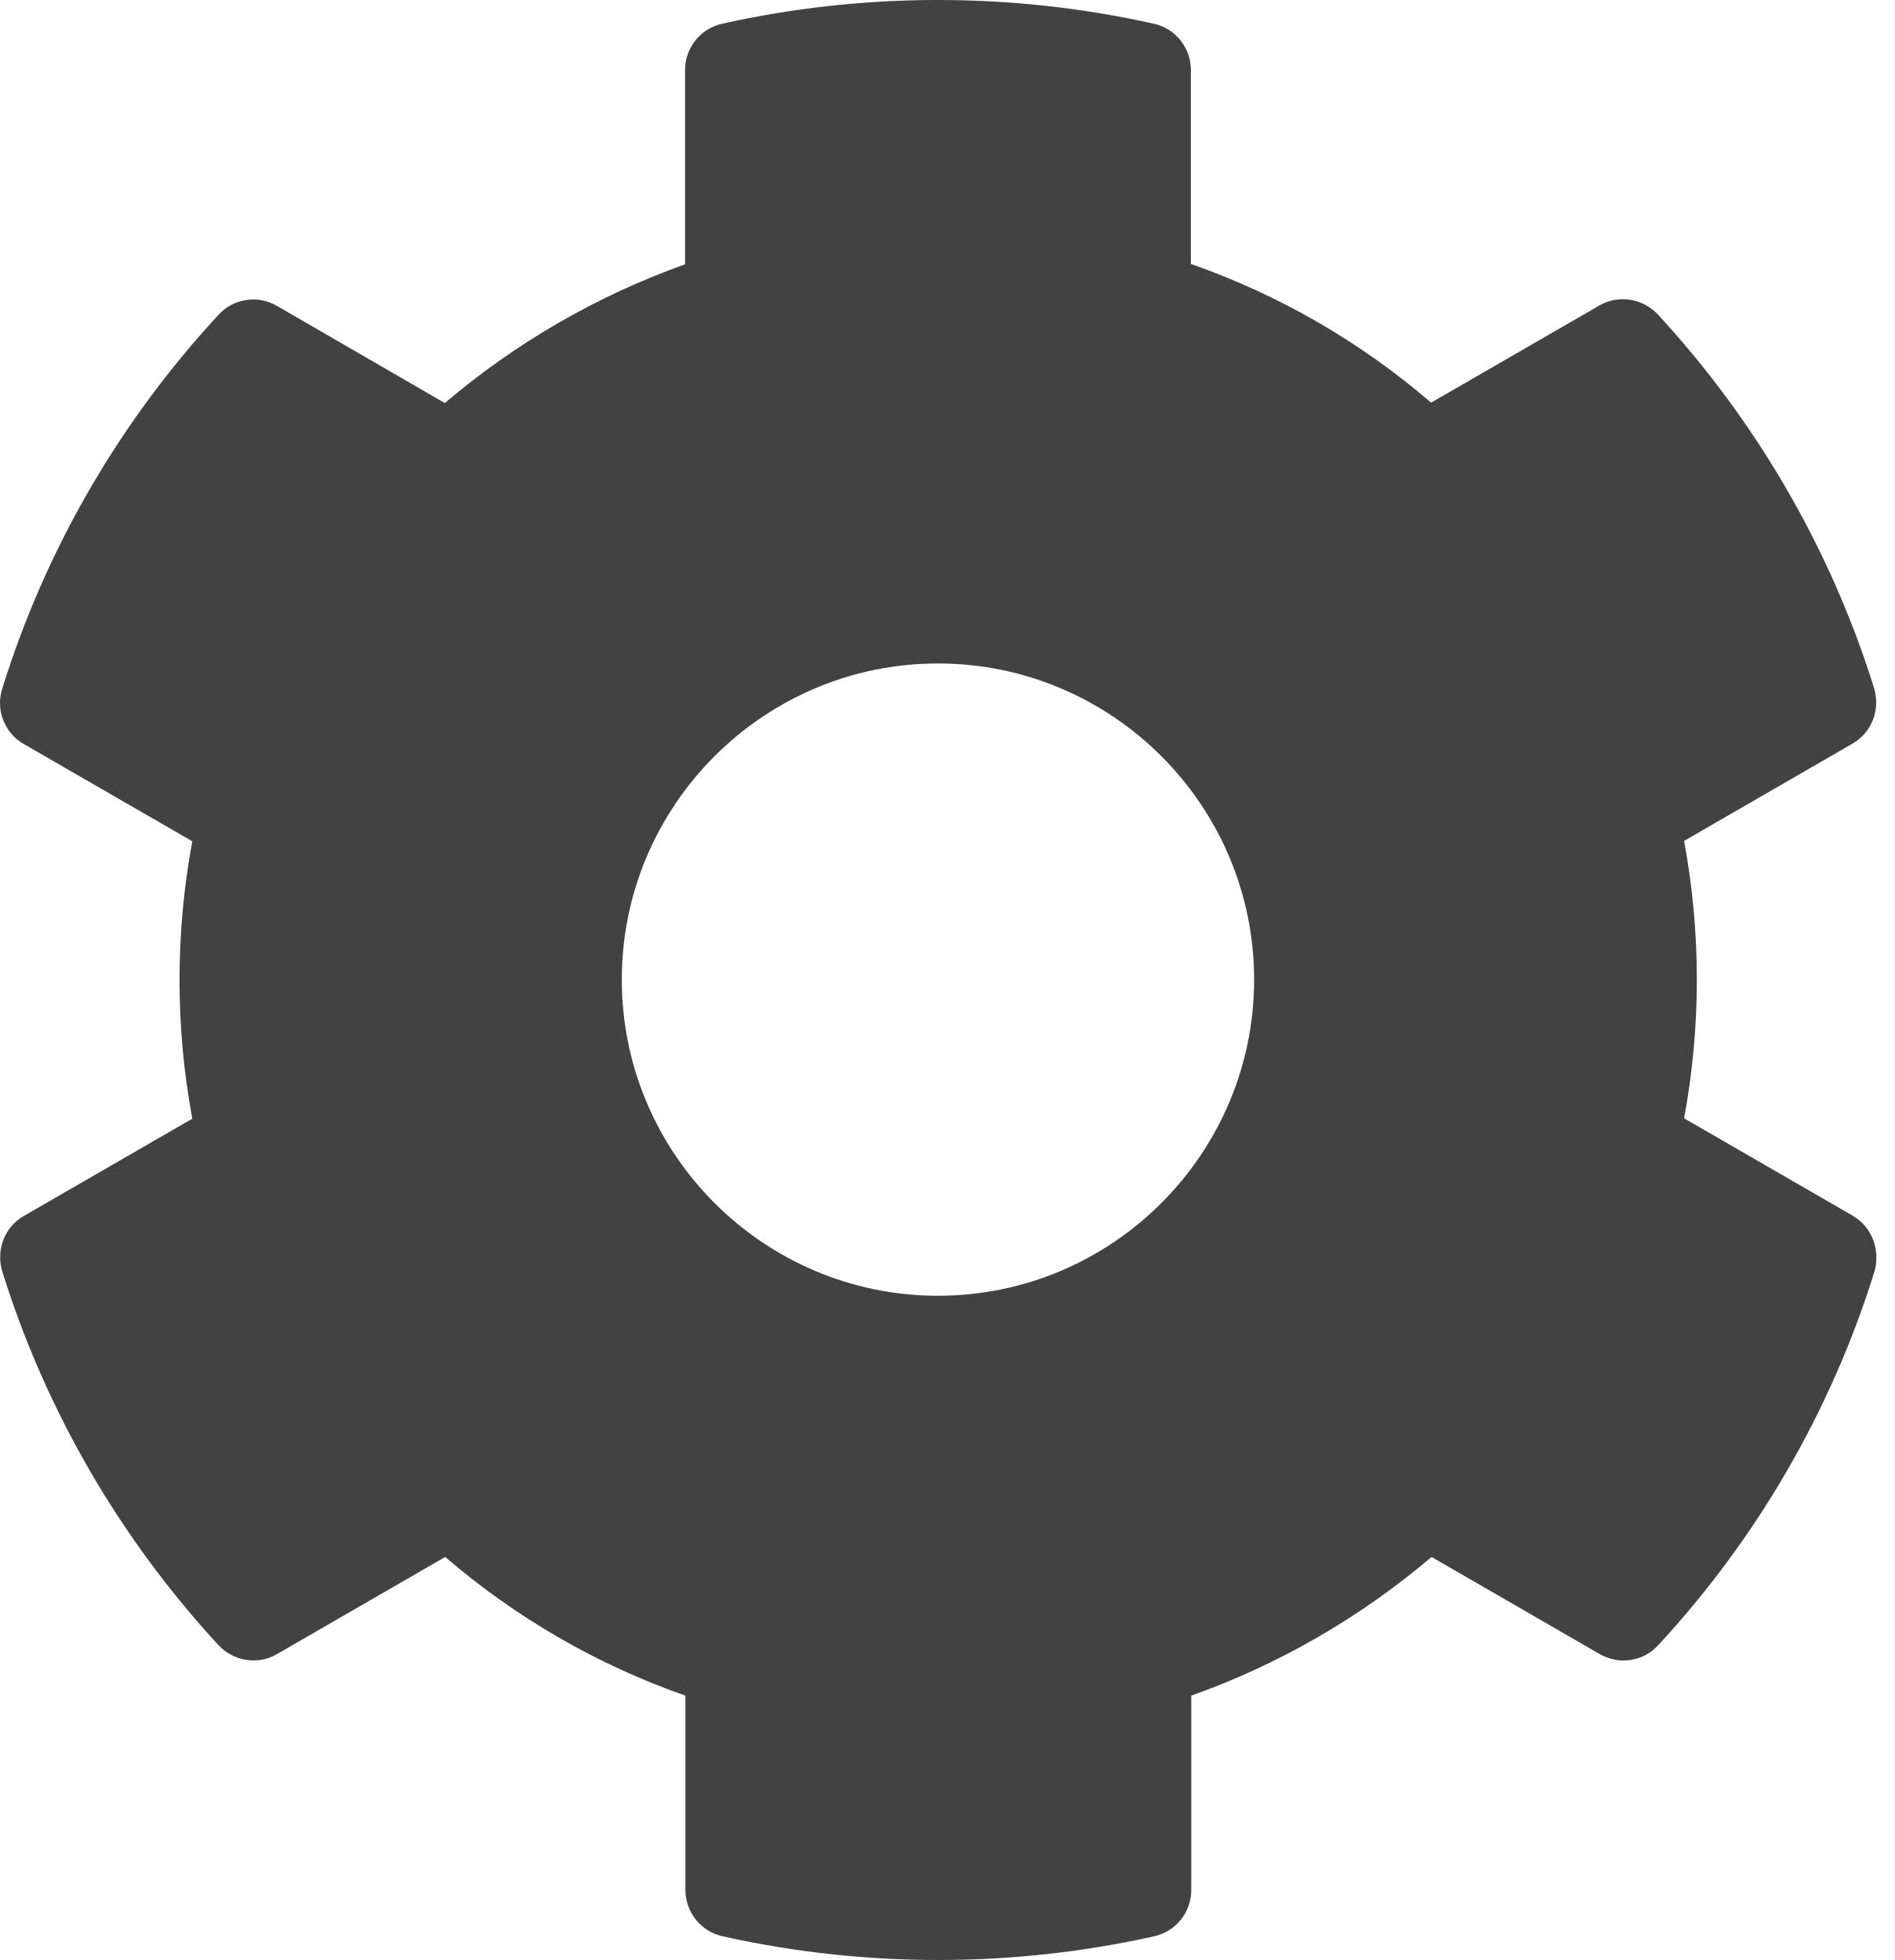
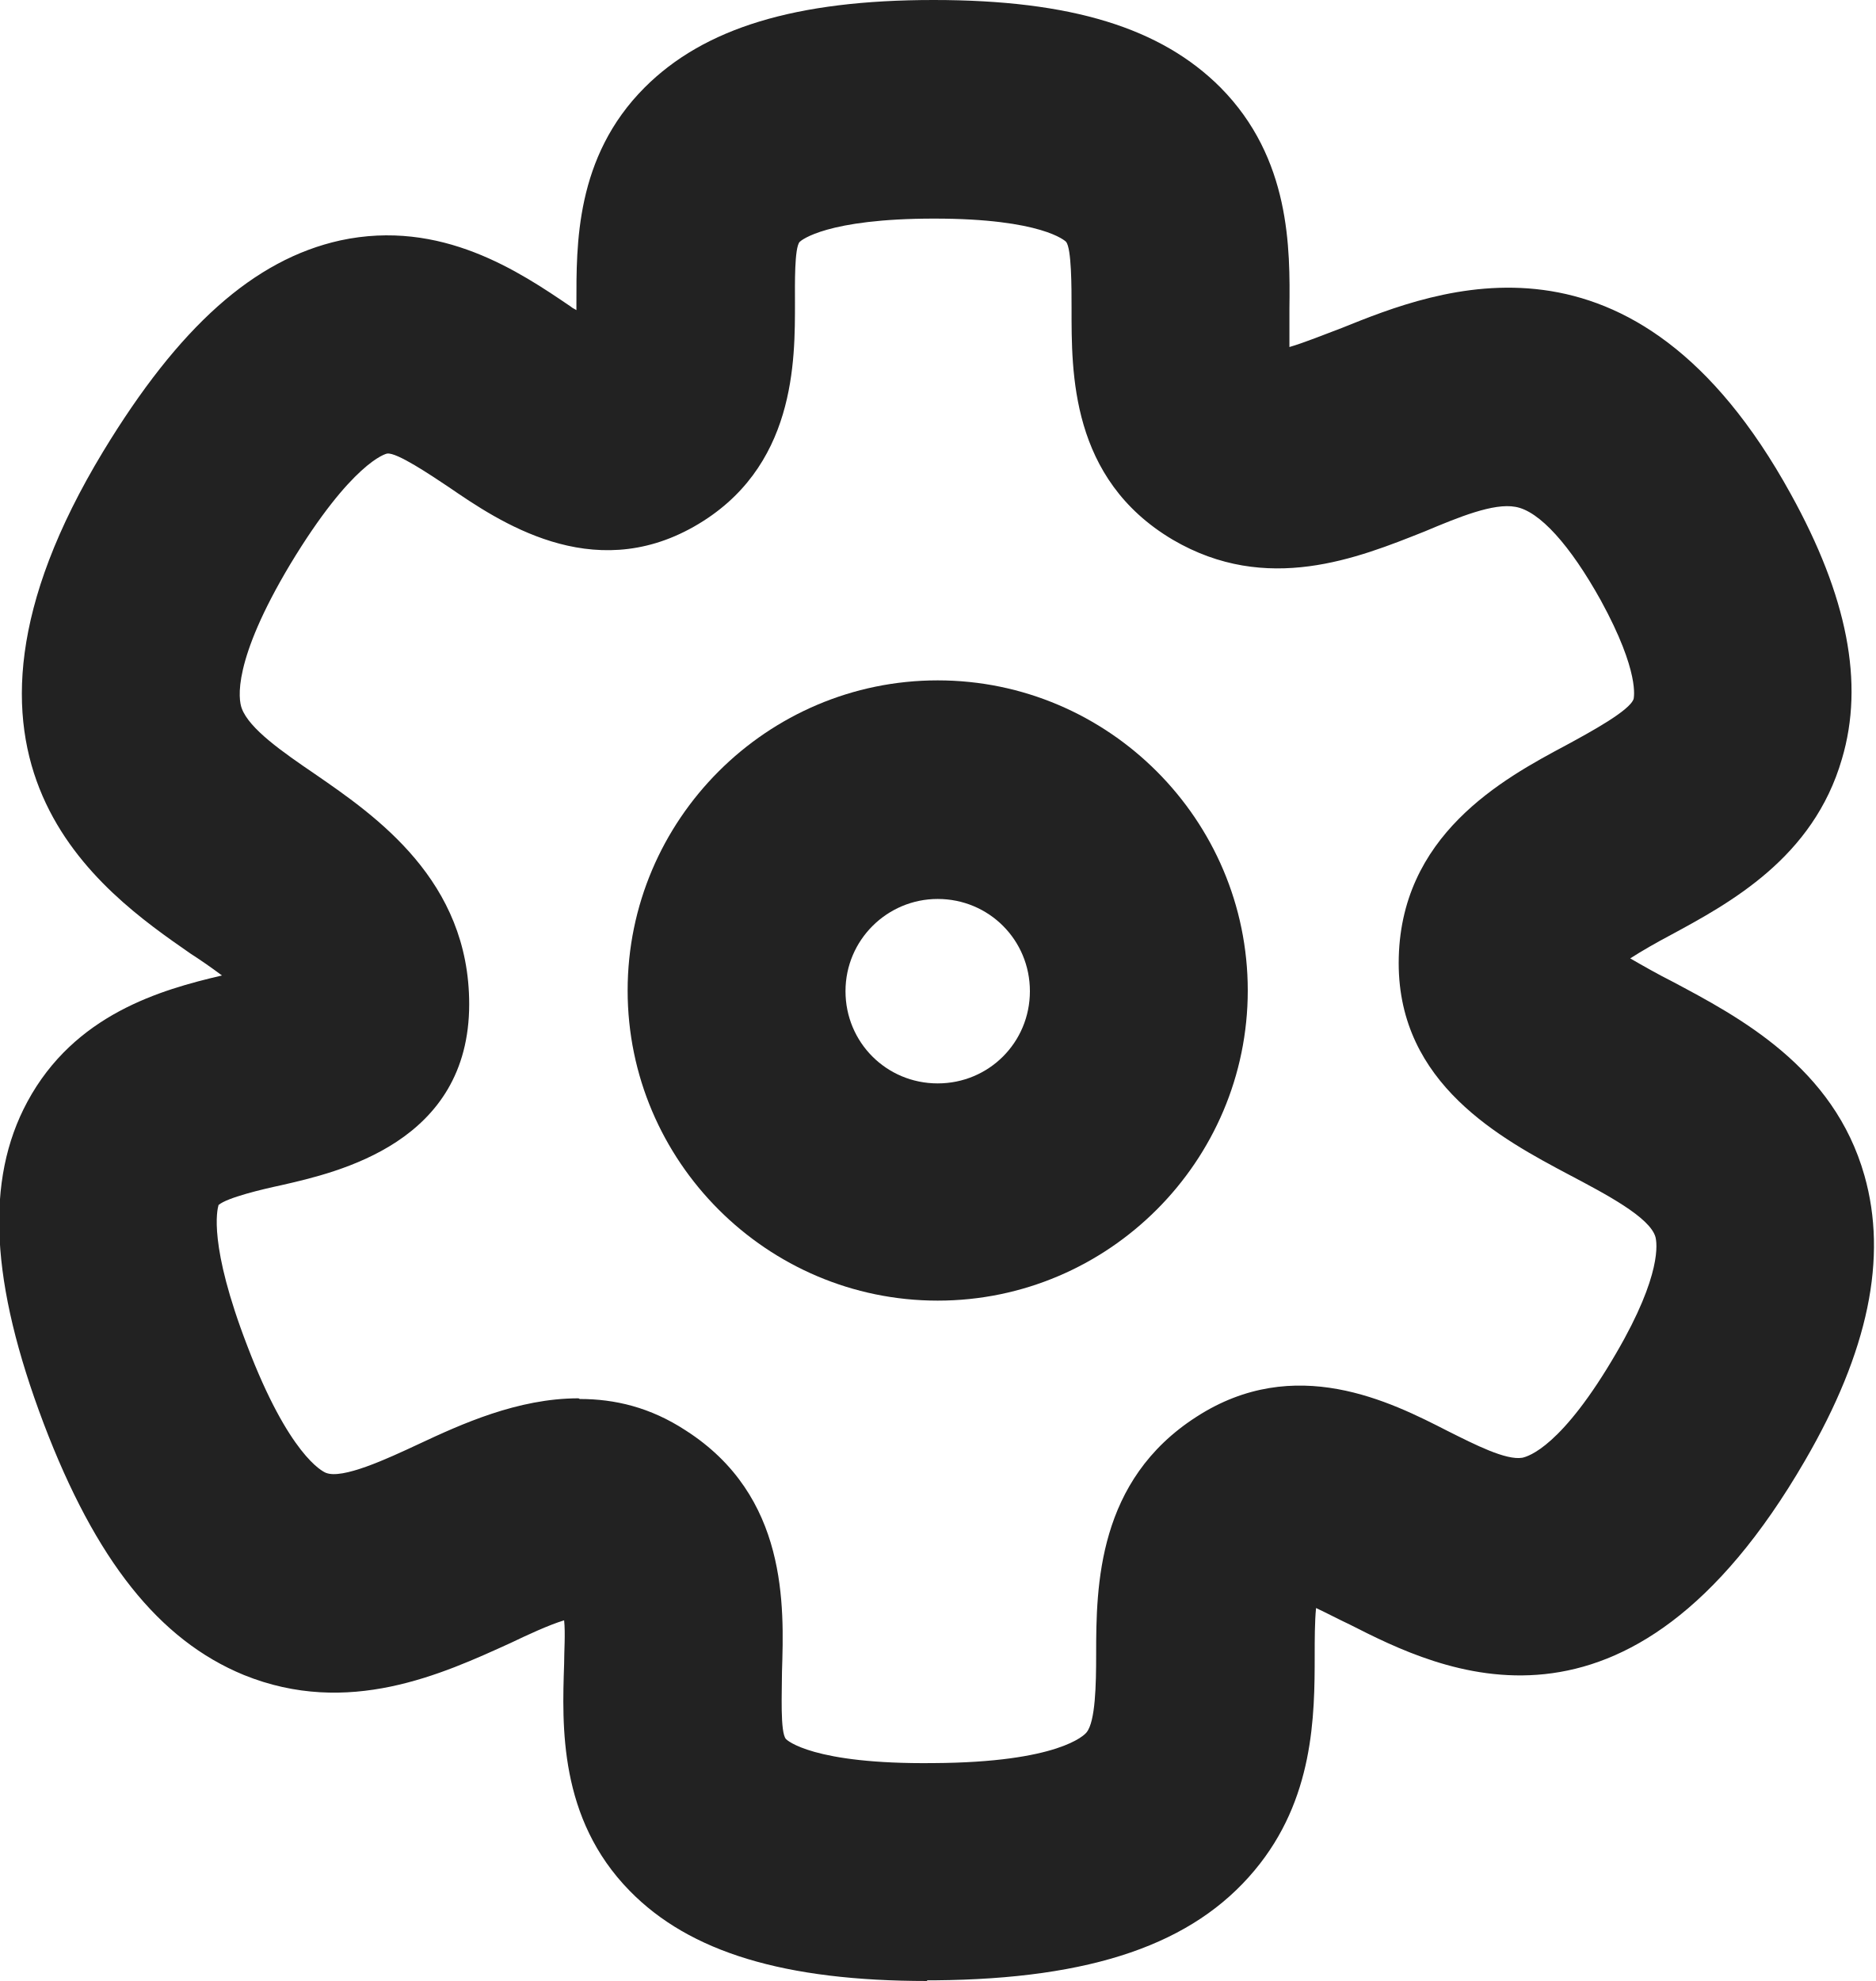
- <svg xmlns="http://www.w3.org/2000/svg" width="29" height="30" viewBox="0 0 29 30" fill="none">
-   <path d="M28.352 18.605L25.776 17.117C26.036 15.714 26.036 14.274 25.776 12.871L28.352 11.383C28.648 11.214 28.782 10.863 28.685 10.536C28.013 8.383 26.87 6.436 25.376 4.815C25.146 4.567 24.771 4.506 24.481 4.675L21.904 6.163C20.822 5.232 19.576 4.512 18.227 4.04V1.071C18.227 0.732 17.991 0.436 17.659 0.363C15.439 -0.133 13.165 -0.109 11.054 0.363C10.721 0.436 10.485 0.732 10.485 1.071V4.046C9.142 4.524 7.897 5.244 6.808 6.169L4.237 4.681C3.941 4.512 3.572 4.567 3.342 4.821C1.848 6.436 0.705 8.383 0.034 10.542C-0.069 10.869 0.07 11.22 0.366 11.389L2.943 12.877C2.683 14.28 2.683 15.72 2.943 17.123L0.366 18.611C0.07 18.78 -0.063 19.131 0.034 19.458C0.705 21.611 1.848 23.558 3.342 25.179C3.572 25.427 3.947 25.488 4.237 25.319L6.814 23.831C7.897 24.762 9.142 25.482 10.491 25.954V28.929C10.491 29.268 10.727 29.564 11.06 29.637C13.28 30.133 15.554 30.109 17.665 29.637C17.997 29.564 18.233 29.268 18.233 28.929V25.954C19.576 25.476 20.822 24.756 21.911 23.831L24.487 25.319C24.784 25.488 25.152 25.433 25.382 25.179C26.876 23.564 28.019 21.617 28.691 19.458C28.782 19.125 28.648 18.774 28.352 18.605ZM14.356 19.833C11.689 19.833 9.517 17.661 9.517 14.994C9.517 12.327 11.689 10.155 14.356 10.155C17.023 10.155 19.195 12.327 19.195 14.994C19.195 17.661 17.023 19.833 14.356 19.833Z" fill="#424242" />
+ <svg xmlns="http://www.w3.org/2000/svg" id="_레이어_2" data-name="레이어 2" width="27.46" height="29" viewBox="0 0 27.46 29">
+   <defs>
+     <style>
+       .cls-1 {
+         fill: #222;
+       }
+     </style>
+   </defs>
+   <g id="_최종" data-name="최종">
+     <g>
+       <path class="cls-1" d="M13.73,19.04c-2.5,0-4.54-2.04-4.54-4.54s2.04-4.54,4.54-4.54,4.54,2.04,4.54,4.54-2.04,4.54-4.54,4.54Zm0-5.88c-.74,0-1.35,.6-1.35,1.35s.6,1.35,1.35,1.35,1.35-.6,1.35-1.35-.6-1.35-1.35-1.35Z" />
+       <path class="cls-1" d="M13.58,29c-2.09,0-3.48-.42-4.36-1.32-1.04-1.06-.99-2.42-.96-3.32,0-.19,.02-.45,0-.64-.23,.07-.55,.22-.78,.33-1.01,.46-2.38,1.09-3.91,.47-1.24-.51-2.17-1.68-2.93-3.68-.78-2.06-.86-3.56-.24-4.71,.69-1.28,1.95-1.64,2.85-1.85-.16-.12-.32-.23-.46-.32-1.31-.91-4.04-2.79-1.28-7.35,1.11-1.83,2.21-2.81,3.47-3.09,1.48-.32,2.63,.46,3.38,.97,.02,.02,.05,.03,.08,.05,0-.04,0-.07,0-.1,0-.85-.02-2.14,1-3.16,.87-.87,2.21-1.28,4.23-1.28s3.33,.41,4.2,1.28c1.03,1.04,1.02,2.36,1.01,3.24,0,.17,0,.39,0,.56,.21-.06,.53-.19,.77-.28,1.39-.56,4.28-1.73,6.57,2.43,.83,1.5,1.08,2.77,.75,3.88-.42,1.45-1.64,2.11-2.53,2.59-.17,.09-.4,.22-.57,.33,.19,.11,.42,.24,.6,.33,1,.53,2.38,1.26,2.83,2.85,.34,1.2,.06,2.57-.87,4.17-2.59,4.47-5.35,3.07-6.67,2.4-.15-.07-.34-.17-.49-.24-.02,.2-.02,.48-.02,.69,0,.89-.01,2.11-.88,3.15-.9,1.08-2.38,1.59-4.68,1.61-.04,0-.08,0-.12,0Zm-5.09-8.52c.51,0,1.03,.12,1.55,.46,1.5,.96,1.44,2.57,1.41,3.53,0,.29-.03,.9,.06,.99,.01,.01,.38,.37,2.16,.35,1.83-.01,2.21-.41,2.24-.45,.13-.16,.14-.7,.14-1.14,0-1.01,.02-2.55,1.47-3.48,1.44-.93,2.84-.22,3.68,.21,.4,.2,.85,.43,1.09,.39,.09-.02,.58-.16,1.38-1.54,.67-1.15,.59-1.61,.57-1.69-.08-.29-.73-.63-1.26-.91-1-.53-2.5-1.33-2.5-3.1,0-1.87,1.53-2.7,2.45-3.19,.35-.19,.94-.51,.99-.68,0-.01,.1-.38-.48-1.44-.45-.81-.9-1.31-1.25-1.37-.32-.06-.83,.15-1.33,.36-.98,.39-2.31,.93-3.69,.12-1.5-.89-1.48-2.45-1.48-3.39,0-.31,0-.87-.08-.97-.01-.01-.35-.34-1.93-.34s-1.95,.32-1.97,.34c-.08,.08-.07,.64-.07,.88,0,.85,.02,2.44-1.48,3.29-1.5,.85-2.86-.08-3.59-.58-.27-.18-.76-.51-.9-.49-.02,0-.52,.13-1.42,1.62-.85,1.42-.76,1.98-.71,2.11,.11,.3,.6,.64,1.07,.96,.9,.62,2.26,1.56,2.26,3.37,0,2.03-1.92,2.46-2.75,2.65-.28,.06-.79,.18-.92,.29-.02,.07-.15,.58,.42,2.06,.61,1.6,1.1,1.84,1.15,1.86,.24,.1,.89-.2,1.36-.42,.62-.29,1.45-.67,2.34-.67Z" />
+     </g>
+   </g>
</svg>
